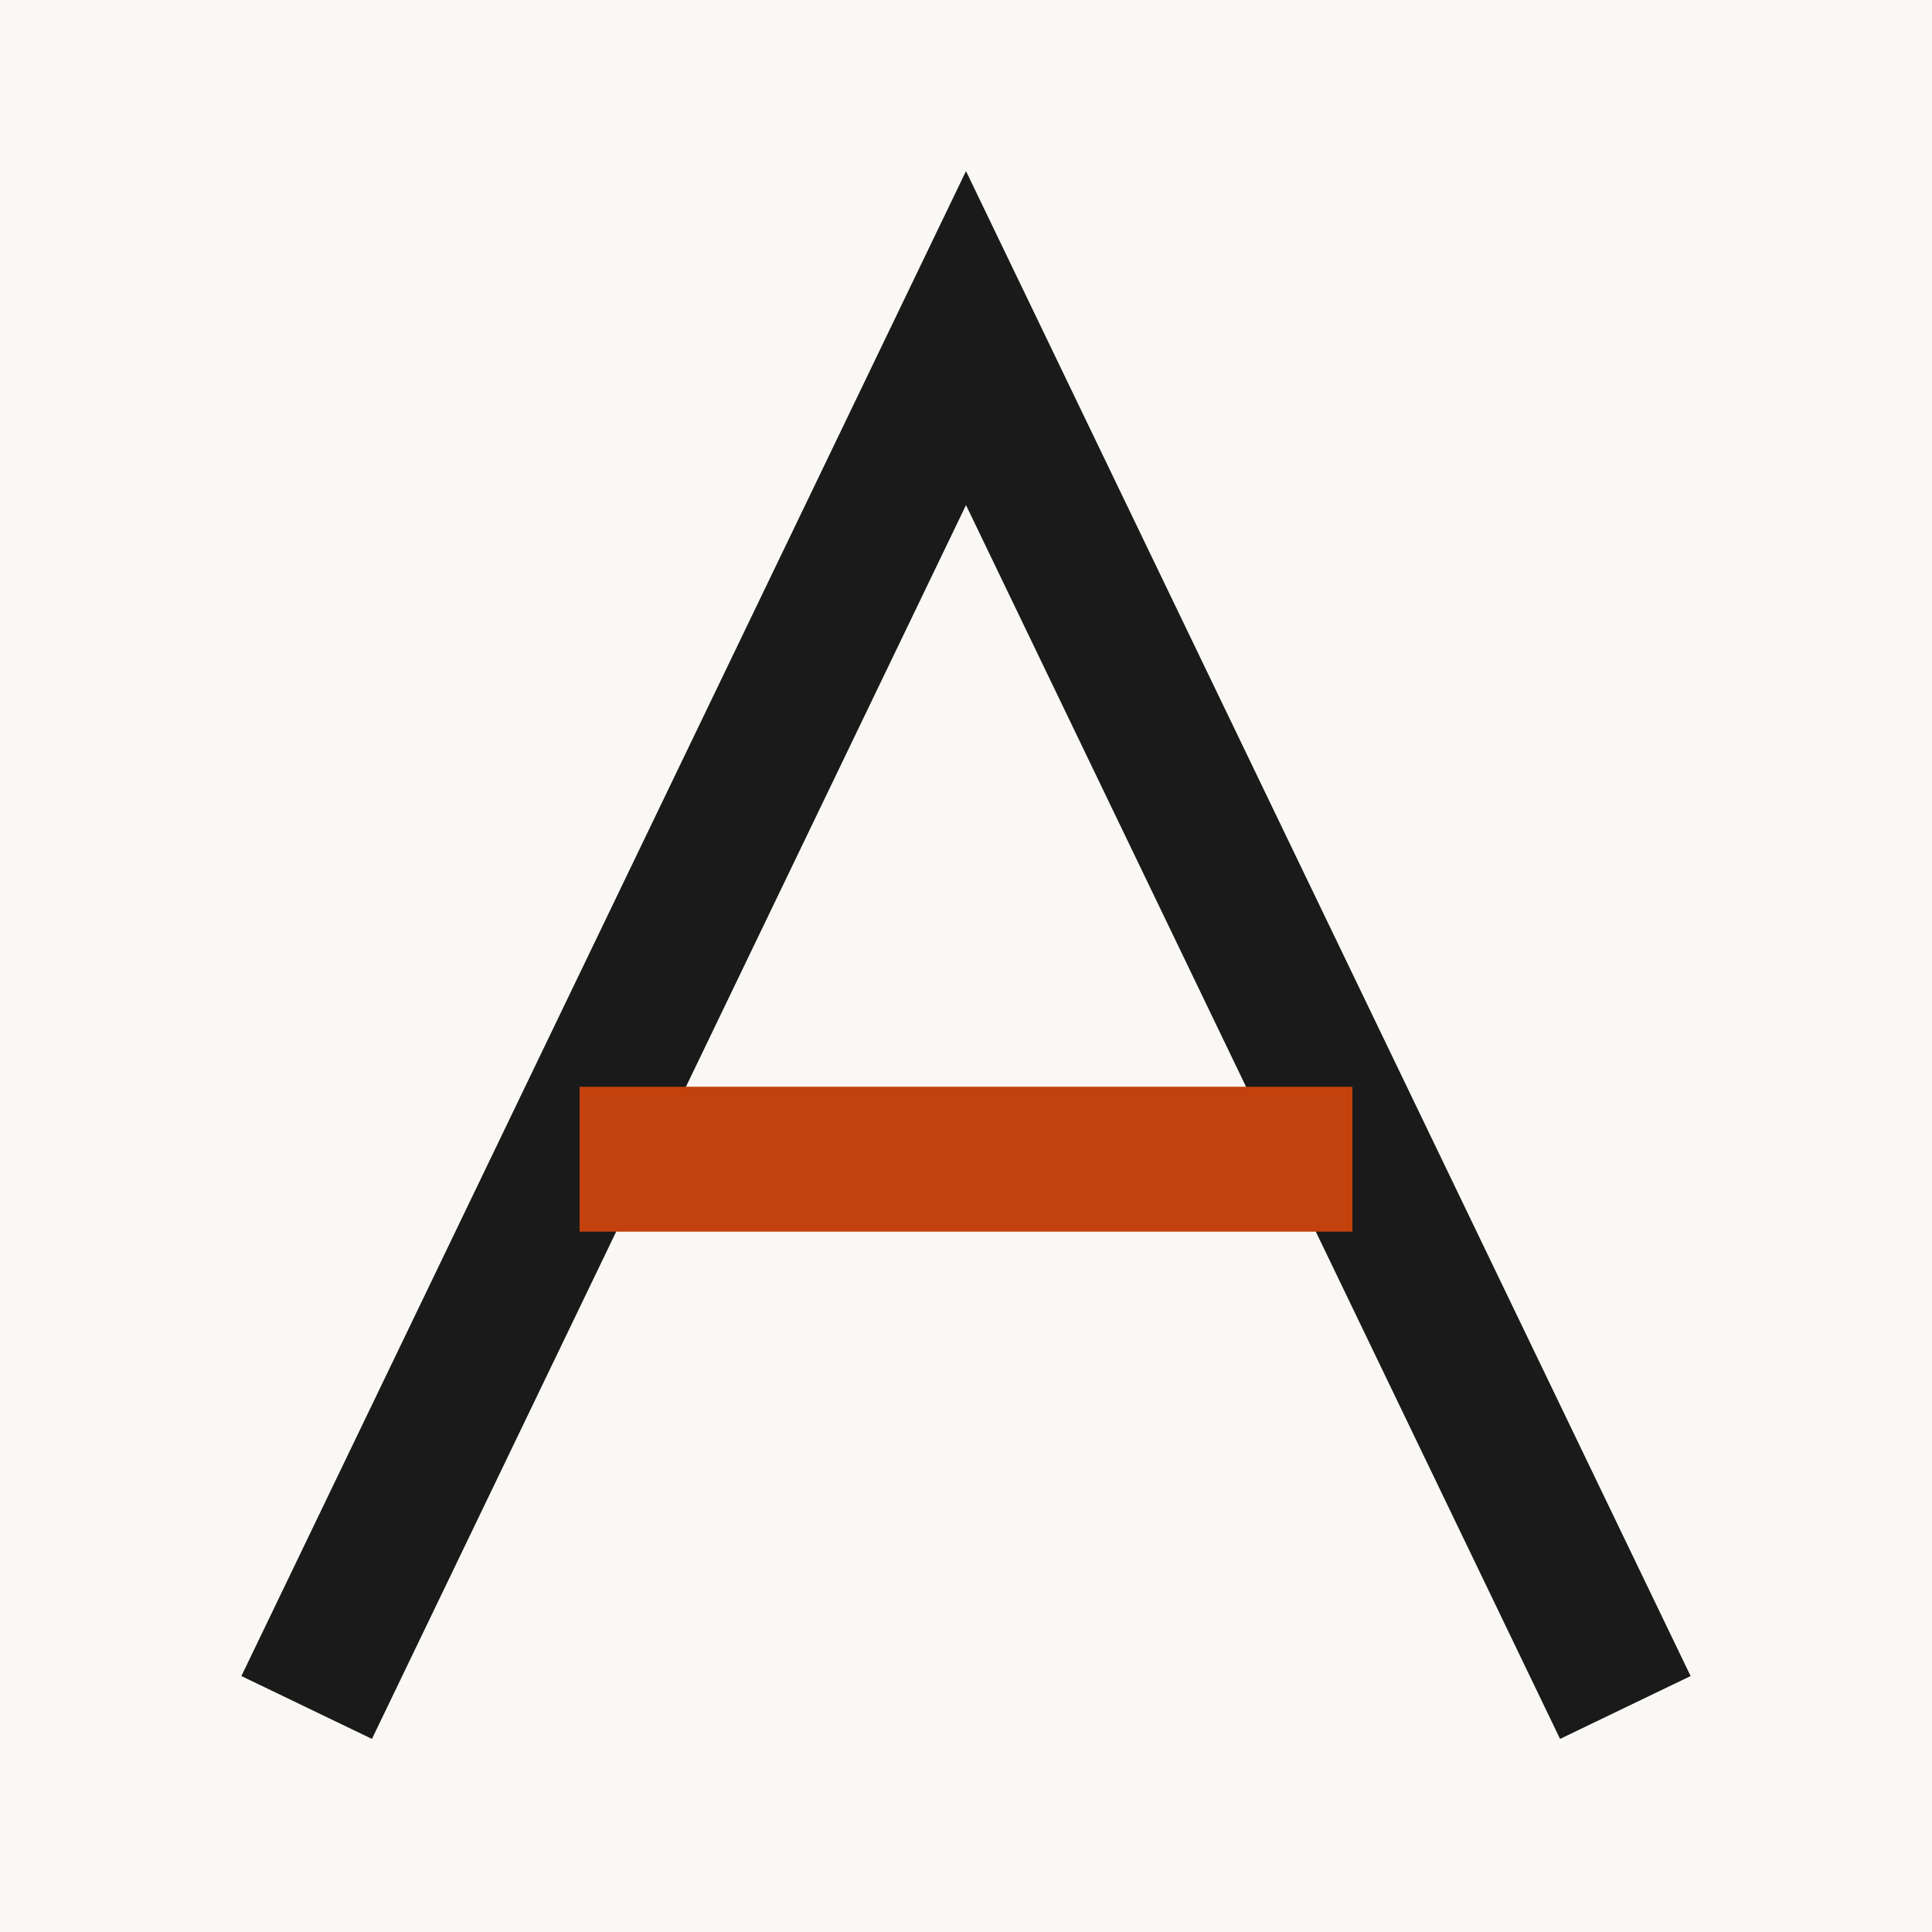
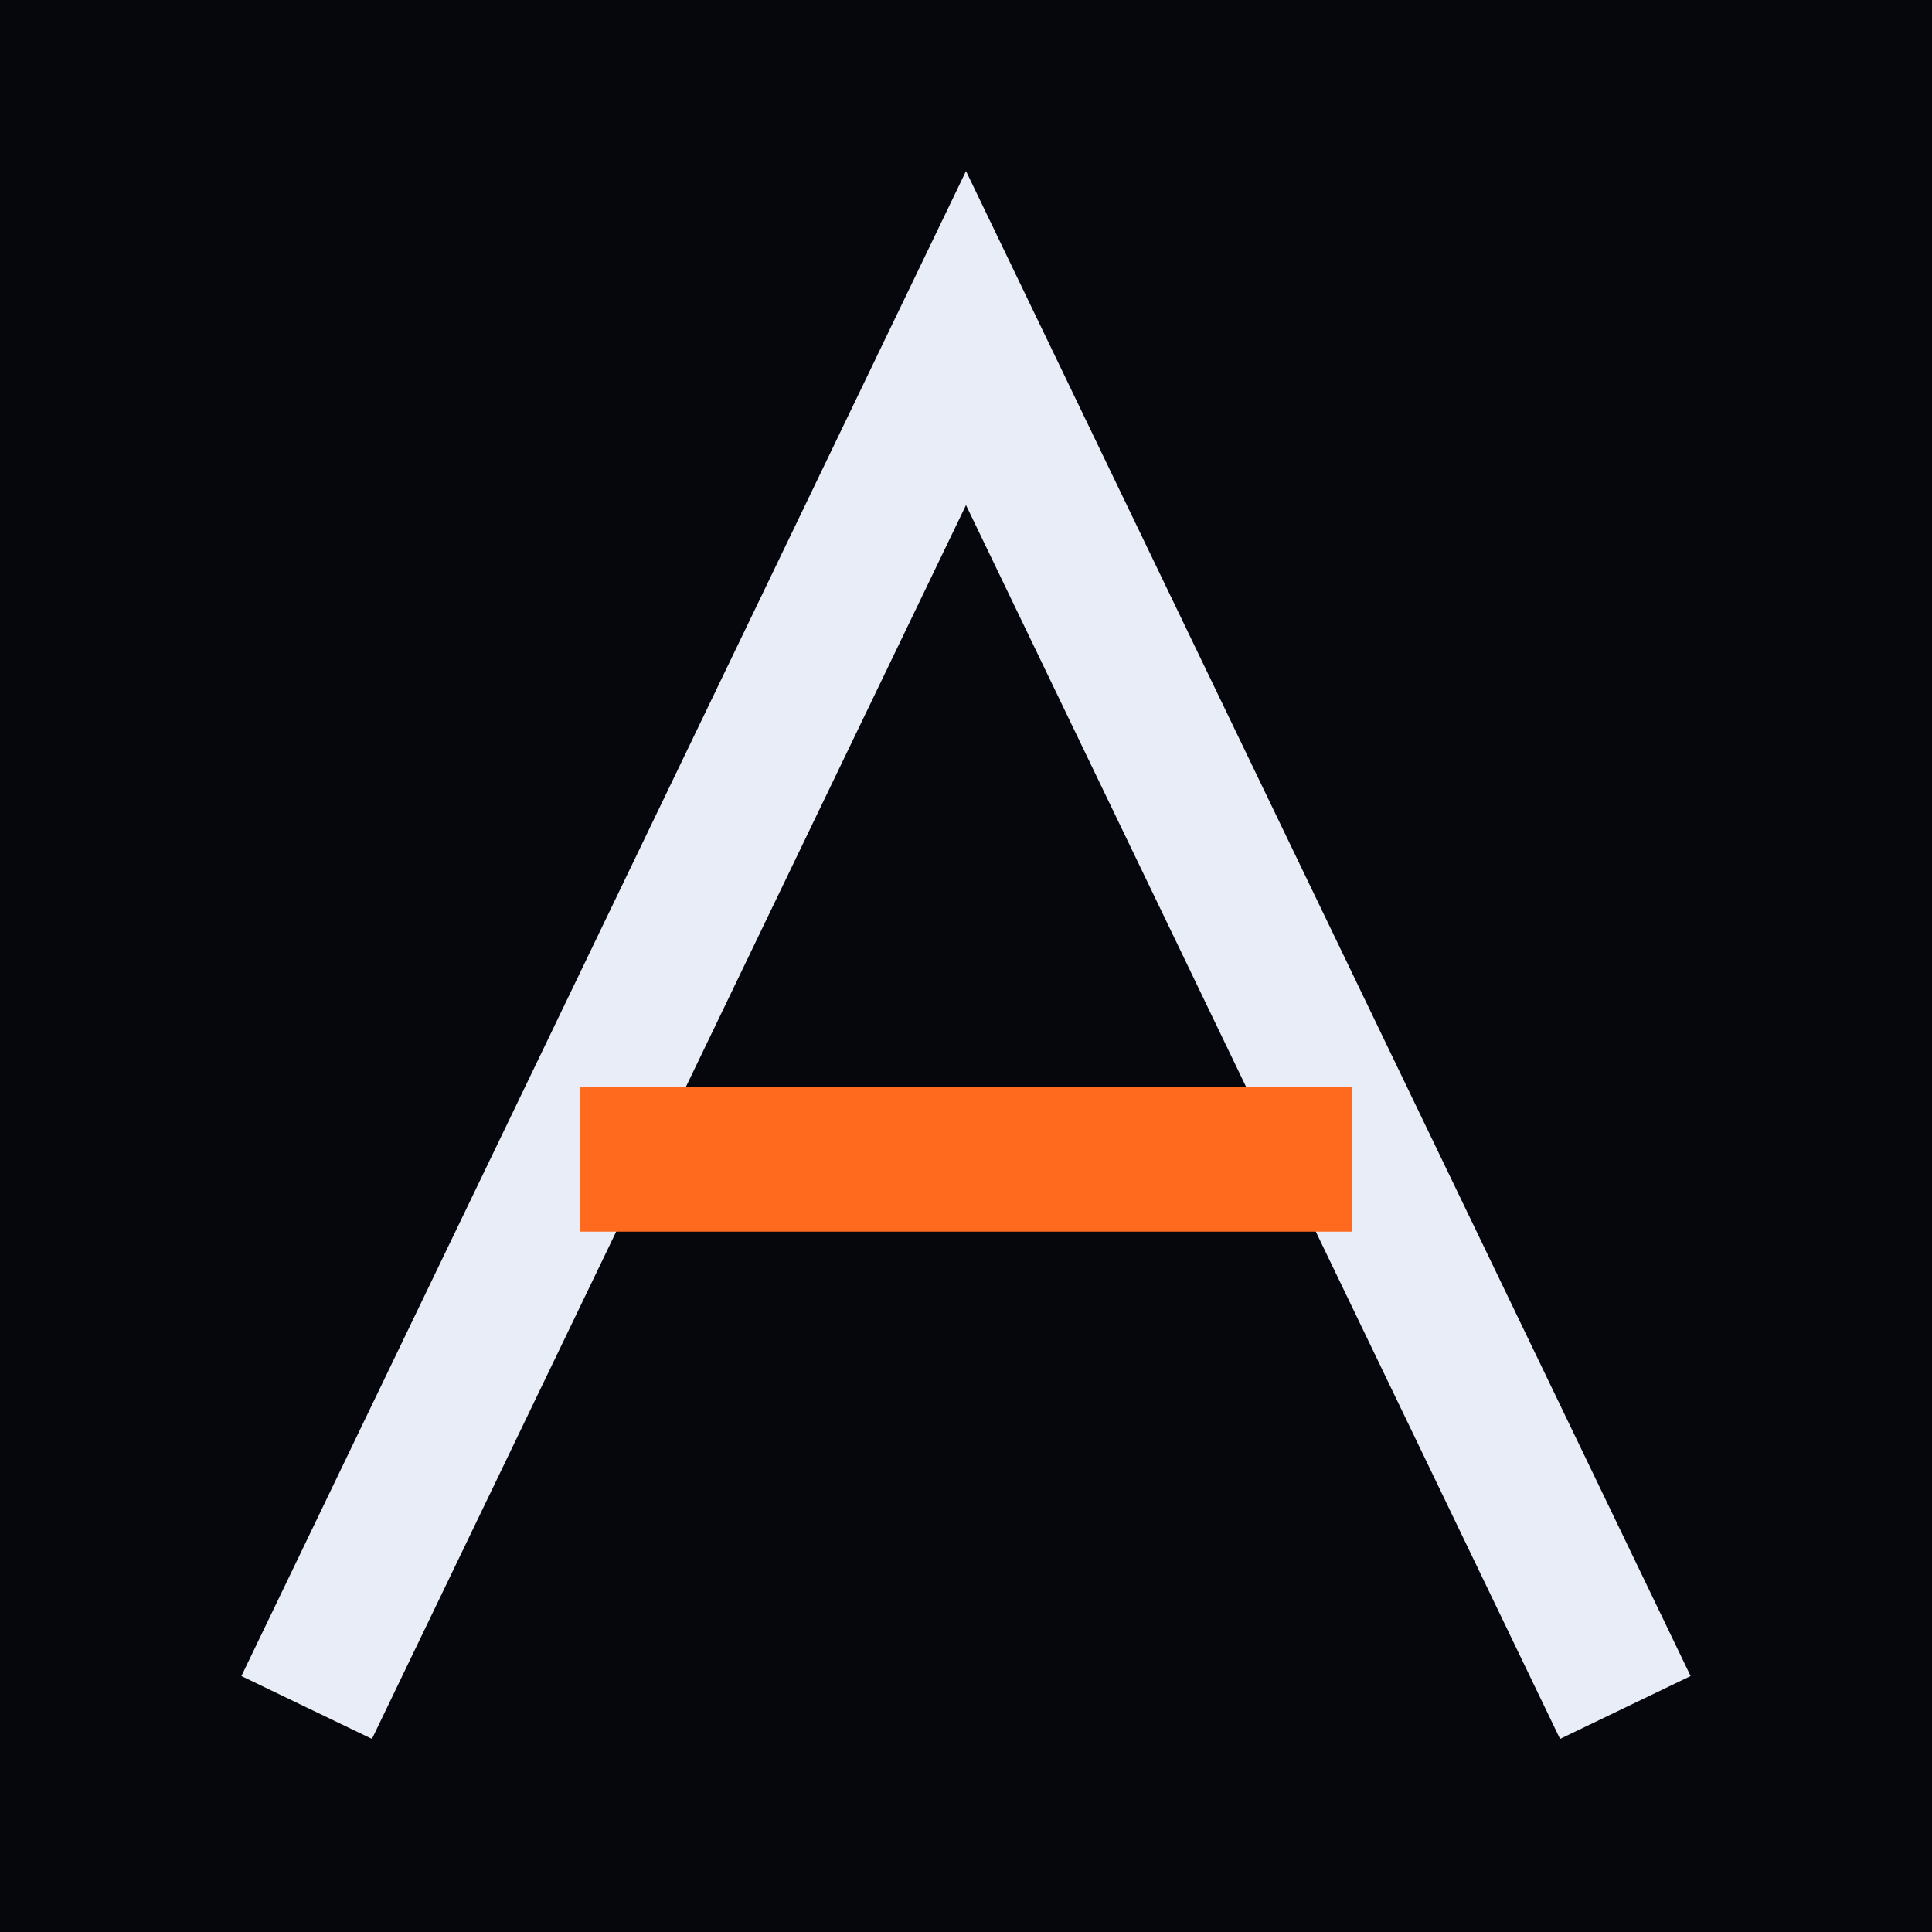
<svg xmlns="http://www.w3.org/2000/svg" viewBox="0 0 80 80">
-   <rect width="80" height="80" fill="#faf8f4" />
-   <path d="M 14 68 L 40 14 L 66 68" stroke="#1a1a1a" stroke-width="6" fill="none" stroke-linecap="square" />
-   <line x1="24" y1="48" x2="56" y2="48" stroke="#c2410c" stroke-width="6" />
+   <rect width="80" height="80" fill="#05070D" />
+   <path d="M 14 68 L 40 14 L 66 68" stroke="#E9EDF7" stroke-width="6" fill="none" stroke-linecap="square" />
+   <line x1="24" y1="48" x2="56" y2="48" stroke="#FF6A1F" stroke-width="6" />
</svg>
